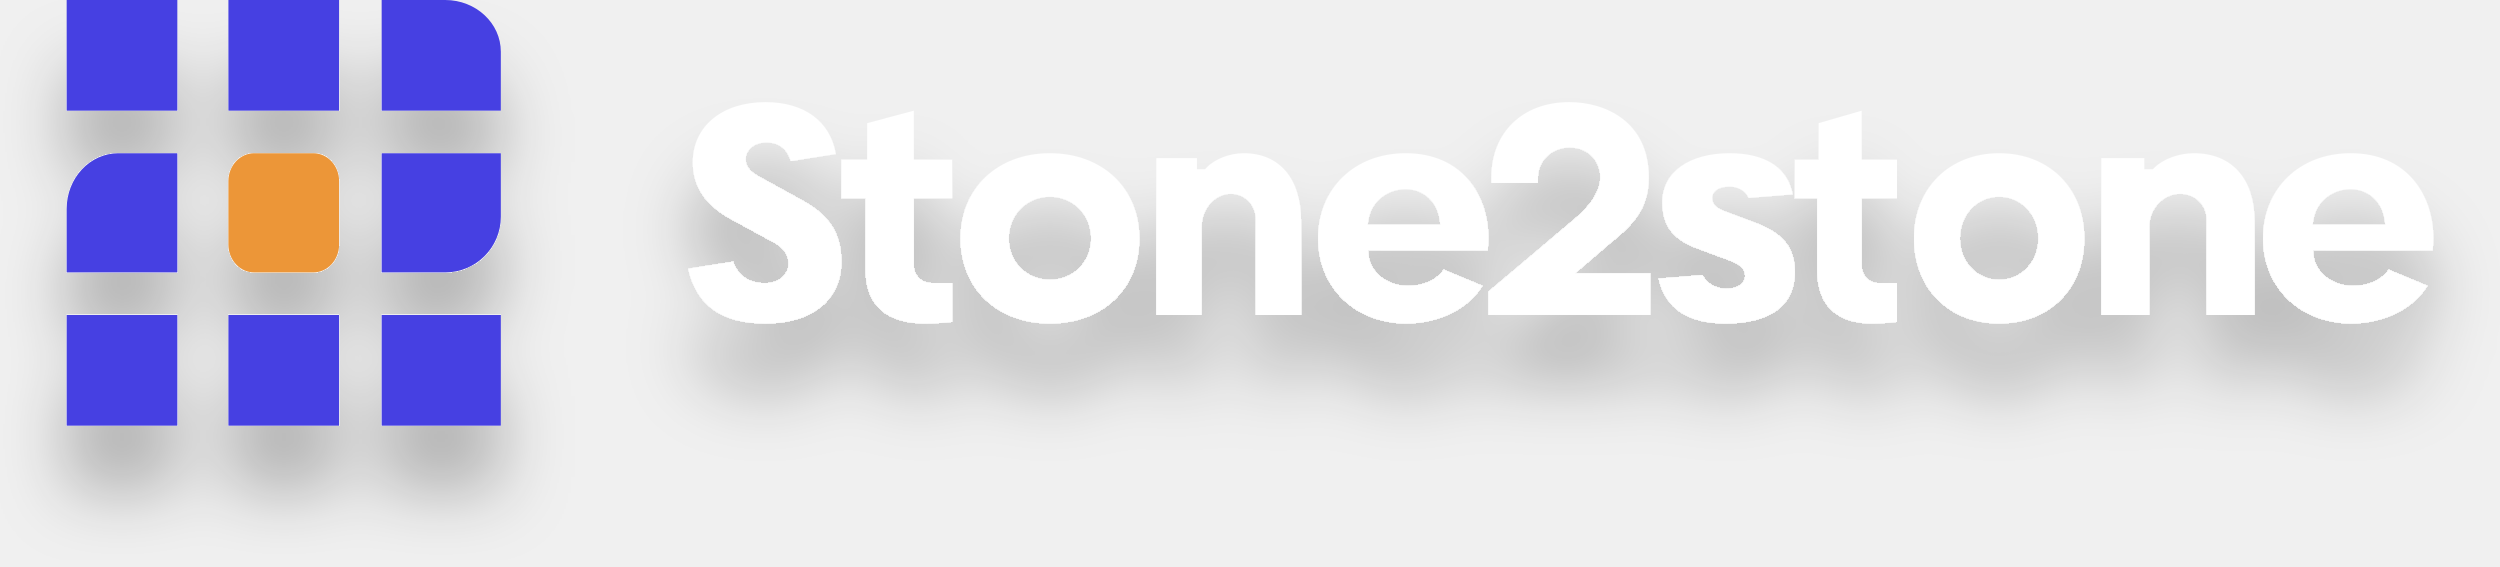
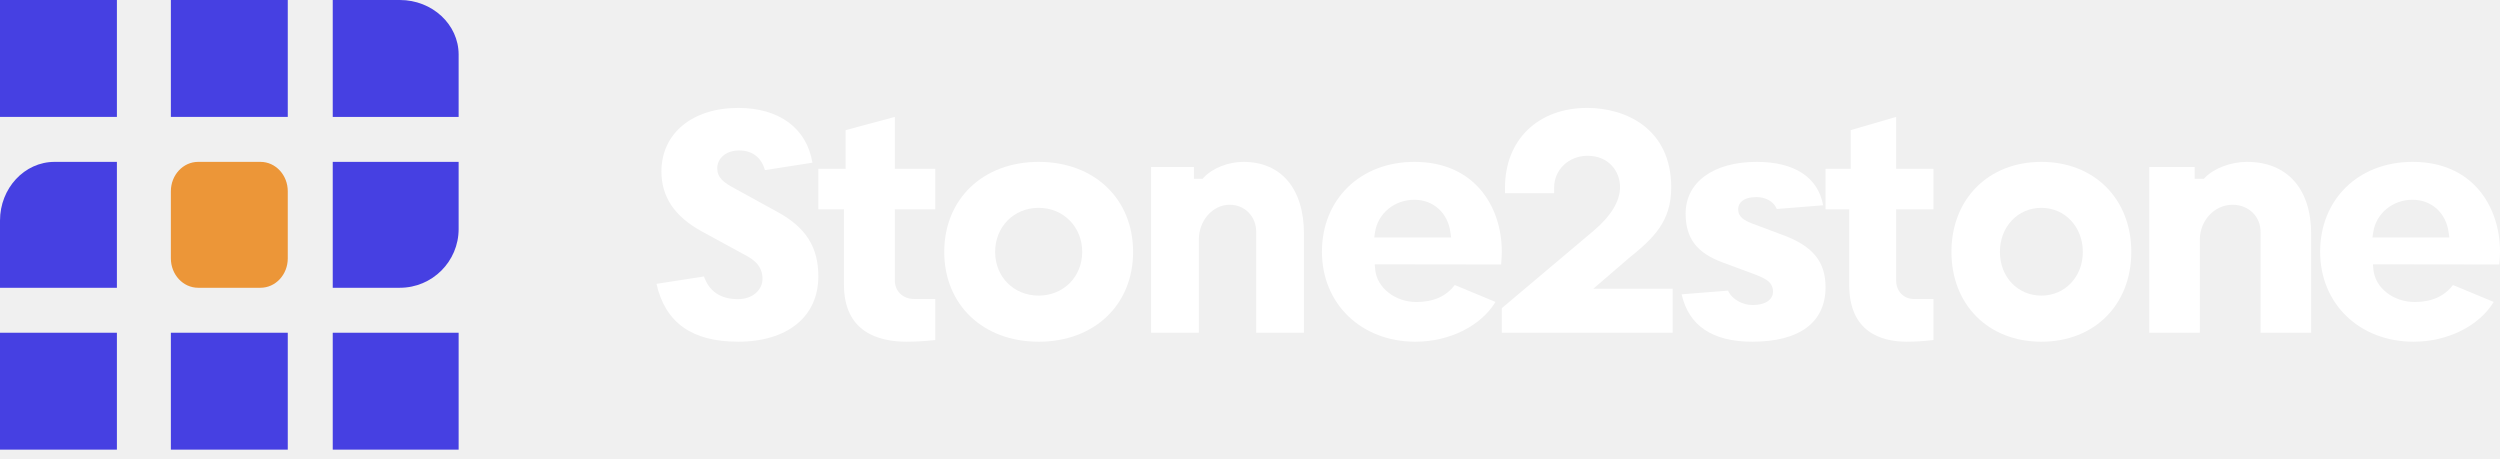
- <svg xmlns="http://www.w3.org/2000/svg" width="150" height="34" viewBox="0 0 150 34" fill="none">
-   <g filter="url(#filter0_d_2_45)">
-     <path d="M10.64 0H4V6.64H10.64V0Z" fill="#4640E2" />
-     <path d="M18.795 9.194H15.255C14.399 9.194 13.705 9.942 13.705 10.863V14.676C13.705 15.598 14.399 16.345 15.255 16.345H18.795C19.651 16.345 20.345 15.598 20.345 14.676V10.863C20.345 9.942 19.651 9.194 18.795 9.194Z" fill="#EC9638" />
-     <path d="M10.64 18.899H4V25.54H10.64V18.899Z" fill="#4640E2" />
-     <path d="M20.345 18.899H13.705V25.54H20.345V18.899Z" fill="#4640E2" />
-     <path d="M30.05 18.899H22.899V25.54H30.05V18.899Z" fill="#4640E2" />
-     <path d="M20.345 0H13.705V6.64H20.345V0Z" fill="#4640E2" />
-     <path d="M22.899 0H26.712C28.554 0 30.05 1.389 30.05 3.1V6.64H22.899V0Z" fill="#4640E2" />
-     <path d="M30.05 9.194V13.007C30.05 14.849 28.554 16.345 26.712 16.345H22.899V9.194H30.05Z" fill="#4640E2" />
-     <path d="M4 16.345V12.532C4 10.69 5.389 9.194 7.1 9.194H10.64V16.345H4Z" fill="#4640E2" />
-     <path d="M45.912 19.408C43.307 19.408 41.791 18.332 41.288 16.123L43.985 15.703C44.286 16.558 44.933 16.991 45.912 16.991C46.821 16.991 47.311 16.401 47.311 15.845C47.311 15.096 46.817 14.738 46.282 14.464L43.849 13.137C42.315 12.294 41.569 11.182 41.569 9.74C41.569 7.581 43.322 6.129 45.931 6.129C48.265 6.129 49.822 7.287 50.145 9.241L47.448 9.662C47.243 8.94 46.733 8.547 45.988 8.547C45.168 8.547 44.74 9.052 44.74 9.552C44.74 10.086 45.085 10.365 45.766 10.723L48.182 12.052C49.772 12.919 50.482 14.043 50.482 15.696C50.482 17.986 48.73 19.41 45.912 19.41V19.408Z" fill="white" />
-     <path d="M55.501 19.41C53.875 19.41 51.937 18.848 51.937 16.168V11.889H50.482V9.586H52.032V7.391L54.827 6.64V9.586H57.122V11.889H54.827V15.932C54.827 16.541 55.287 16.983 55.922 16.983H57.122V19.315C56.504 19.38 55.995 19.409 55.5 19.409L55.501 19.41Z" fill="white" />
-     <path d="M62.996 19.41C59.839 19.41 57.633 17.312 57.633 14.307C57.633 11.302 59.839 9.194 62.996 9.194C66.154 9.194 68.36 11.296 68.36 14.307C68.36 17.318 66.154 19.41 62.996 19.41ZM62.996 11.805C61.587 11.805 60.524 12.881 60.524 14.307C60.524 15.733 61.587 16.79 62.996 16.79C64.406 16.79 65.469 15.723 65.469 14.307C65.469 12.891 64.406 11.805 62.996 11.805Z" fill="white" />
-     <path d="M75.352 18.899V13.172C75.352 12.293 74.706 11.63 73.849 11.63C72.881 11.63 72.094 12.519 72.094 13.612V18.899H69.381V9.487H71.816V10.156H72.307L72.382 10.074C72.872 9.548 73.772 9.194 74.621 9.194C76.778 9.194 78.065 10.722 78.065 13.283V18.899H75.352Z" fill="white" />
-     <path d="M84.401 19.41C81.322 19.41 79.086 17.26 79.086 14.297C79.086 11.335 81.248 9.194 84.342 9.194C87.768 9.194 89.302 11.753 89.302 14.289C89.302 14.453 89.286 14.792 89.263 15.023L82.084 15.013L82.111 15.303C82.205 16.342 83.236 17.154 84.457 17.154C85.414 17.154 86.145 16.83 86.631 16.189L88.944 17.149C88.12 18.511 86.335 19.409 84.399 19.409L84.401 19.41ZM84.333 11.347C83.205 11.347 82.268 12.118 82.103 13.182L82.056 13.487H86.423L86.382 13.187C86.234 12.086 85.41 11.347 84.333 11.347Z" fill="white" />
-     <path d="M89.303 18.899V17.502L94.508 13.115C95.51 12.267 96.018 11.427 96.018 10.619C96.018 9.74 95.384 8.849 94.17 8.849C93.108 8.849 92.275 9.638 92.275 10.646V10.975H89.484V10.646C89.484 7.944 91.359 6.129 94.15 6.129C96.354 6.129 98.926 7.312 98.926 10.646C98.926 12.574 97.931 13.524 96.525 14.656L94.499 16.401H99.007V18.898H89.302L89.303 18.899Z" fill="white" />
-     <path d="M103.54 19.41C101.272 19.41 99.921 18.505 99.518 16.717L102.154 16.507C102.376 17.018 102.997 17.325 103.531 17.325C104.398 17.325 104.707 16.934 104.707 16.569C104.707 15.982 104.213 15.793 103.586 15.552L101.859 14.912C100.376 14.368 99.743 13.535 99.743 12.129C99.743 10.346 101.327 9.194 103.777 9.194C105.929 9.194 107.259 10.067 107.556 11.66L104.919 11.871C104.738 11.408 104.231 11.194 103.776 11.194C103.003 11.194 102.727 11.545 102.727 11.874C102.727 12.341 103.079 12.519 103.539 12.702L105.249 13.343C106.961 13.967 107.691 14.856 107.691 16.315C107.691 18.309 106.217 19.409 103.538 19.409L103.54 19.41Z" fill="white" />
-     <path d="M112.324 19.41C110.823 19.41 109.033 18.848 109.033 16.168V11.889H107.691V9.586H109.121V7.391L111.701 6.64V9.586H113.82V11.889H111.701V15.932C111.701 16.541 112.126 16.983 112.712 16.983H113.82V19.315C113.249 19.38 112.78 19.409 112.323 19.409L112.324 19.41Z" fill="white" />
-     <path d="M119.95 19.41C116.942 19.41 114.842 17.312 114.842 14.307C114.842 11.302 116.942 9.194 119.95 9.194C122.957 9.194 125.058 11.296 125.058 14.307C125.058 17.318 122.957 19.41 119.95 19.41ZM119.95 11.805C118.608 11.805 117.595 12.881 117.595 14.307C117.595 15.733 118.608 16.79 119.95 16.79C121.292 16.79 122.305 15.723 122.305 14.307C122.305 12.891 121.292 11.805 119.95 11.805Z" fill="white" />
-     <path d="M132.401 18.899V13.172C132.401 12.293 131.717 11.63 130.809 11.63C129.784 11.63 128.951 12.519 128.951 13.612V18.899H126.079V9.487H128.657V10.156H129.177L129.257 10.074C129.776 9.548 130.729 9.194 131.628 9.194C133.911 9.194 135.273 10.722 135.273 13.283V18.899H132.401Z" fill="white" />
-     <path d="M141.098 19.41C138.02 19.41 135.784 17.26 135.784 14.297C135.784 11.335 137.946 9.194 141.04 9.194C144.466 9.194 146 11.753 146 14.289C146 14.453 145.984 14.792 145.961 15.023L138.782 15.013L138.808 15.303C138.902 16.342 139.934 17.154 141.154 17.154C142.112 17.154 142.842 16.83 143.329 16.189L145.642 17.149C144.818 18.511 143.033 19.409 141.097 19.409L141.098 19.41ZM141.031 11.347C139.903 11.347 138.966 12.118 138.801 13.182L138.754 13.487H143.121L143.08 13.187C142.931 12.086 142.108 11.347 141.031 11.347Z" fill="white" />
-   </g>
-   <defs>
-     <filter id="filter0_d_2_45" x="0" y="0" width="150" height="33.54" filterUnits="userSpaceOnUse" color-interpolation-filters="sRGB">
-       <feFlood flood-opacity="0" result="BackgroundImageFix" />
-       <feColorMatrix in="SourceAlpha" type="matrix" values="0 0 0 0 0 0 0 0 0 0 0 0 0 0 0 0 0 0 127 0" result="hardAlpha" />
-       <feOffset dy="4" />
-       <feGaussianBlur stdDeviation="2" />
-       <feComposite in2="hardAlpha" operator="out" />
-       <feColorMatrix type="matrix" values="0 0 0 0 0 0 0 0 0 0 0 0 0 0 0 0 0 0 0.25 0" />
-       <feBlend mode="normal" in2="BackgroundImageFix" result="effect1_dropShadow_2_45" />
-       <feBlend mode="normal" in="SourceGraphic" in2="effect1_dropShadow_2_45" result="shape" />
-     </filter>
-   </defs>
+ <svg xmlns="http://www.w3.org/2000/svg" width="251" height="46" viewBox="0 0 251 46" fill="none">
+   <path d="M11.737 0H0V11.737H11.737V0Z" fill="#4640E2" />
+   <path d="M26.152 16.252H19.894C18.381 16.252 17.155 17.573 17.155 19.202V25.942C17.155 27.571 18.381 28.892 19.894 28.892H26.152C27.666 28.892 28.892 27.571 28.892 25.942V19.202C28.892 17.573 27.666 16.252 26.152 16.252Z" fill="#EC9638" />
+   <path d="M11.737 33.407H0V45.144H11.737V33.407Z" fill="#4640E2" />
+   <path d="M28.892 33.407H17.155V45.144H28.892V33.407Z" fill="#4640E2" />
+   <path d="M46.047 33.407H33.407V45.144H46.047V33.407Z" fill="#4640E2" />
+   <path d="M28.892 0H17.155V11.737H28.892V0Z" fill="#4640E2" />
+   <path d="M33.407 0H40.146C43.402 0 46.047 2.456 46.047 5.479V11.737H33.407V0Z" fill="#4640E2" />
+   <path d="M46.047 16.252V22.992C46.047 26.248 43.402 28.892 40.146 28.892H33.407V16.252H46.047Z" fill="#4640E2" />
+   <path d="M0 28.892L0 22.152C0 18.896 2.456 16.252 5.479 16.252H11.737V28.892H0Z" fill="#4640E2" />
+   <path d="M74.084 34.305C69.479 34.305 66.799 32.404 65.91 28.499L70.678 27.757C71.21 29.268 72.353 30.034 74.084 30.034C75.69 30.034 76.557 28.991 76.557 28.008C76.557 26.683 75.683 26.052 74.739 25.567L70.437 23.221C67.726 21.73 66.407 19.765 66.407 17.216C66.407 13.399 69.506 10.835 74.117 10.835C78.243 10.835 80.995 12.881 81.567 16.334L76.8 17.079C76.436 15.803 75.534 15.107 74.218 15.107C72.769 15.107 72.012 16 72.012 16.884C72.012 17.827 72.623 18.321 73.826 18.955L78.096 21.303C80.908 22.835 82.162 24.822 82.162 27.744C82.162 31.793 79.065 34.309 74.084 34.309V34.305Z" fill="white" />
+   <path d="M91.034 34.309C88.16 34.309 84.733 33.315 84.733 28.579V21.015H82.162V16.945H84.901V13.064L89.842 11.737V16.945H93.899V21.015H89.842V28.161C89.842 29.237 90.654 30.019 91.777 30.019H93.899V34.141C92.806 34.256 91.907 34.307 91.032 34.307L91.034 34.309Z" fill="white" />
+   <path d="M104.282 34.309C98.701 34.309 94.802 30.601 94.802 25.29C94.802 19.978 98.701 16.252 104.282 16.252C109.864 16.252 113.763 19.967 113.763 25.29C113.763 30.612 109.864 34.309 104.282 34.309ZM104.282 20.867C101.792 20.867 99.912 22.769 99.912 25.29C99.912 27.81 101.792 29.679 104.282 29.679C106.773 29.679 108.653 27.793 108.653 25.29C108.653 22.786 106.773 20.867 104.282 20.867Z" fill="white" />
+   <path d="M126.123 33.407V23.283C126.123 21.73 124.98 20.558 123.465 20.558C121.754 20.558 120.363 22.129 120.363 24.061V33.407H115.568V16.77H119.872V17.952H120.74L120.873 17.808C121.739 16.877 123.33 16.252 124.831 16.252C128.643 16.252 130.917 18.953 130.917 23.479V33.407H126.123Z" fill="white" />
+   <path d="M142.117 34.309C136.674 34.309 132.723 30.509 132.723 25.272C132.723 20.035 136.544 16.252 142.013 16.252C148.068 16.252 150.781 20.775 150.781 25.257C150.781 25.546 150.751 26.146 150.711 26.554L138.022 26.537L138.069 27.05C138.235 28.886 140.058 30.322 142.215 30.322C143.908 30.322 145.199 29.749 146.059 28.616L150.147 30.313C148.69 32.72 145.536 34.307 142.114 34.307L142.117 34.309ZM141.998 20.057C140.004 20.057 138.347 21.421 138.055 23.3L137.972 23.84H145.691L145.619 23.309C145.356 21.364 143.902 20.057 141.998 20.057Z" fill="white" />
+   <path d="M150.783 33.406V30.937L159.982 23.183C161.754 21.683 162.652 20.199 162.652 18.771C162.652 17.217 161.53 15.641 159.385 15.641C157.508 15.641 156.036 17.037 156.036 18.819V19.4H151.103V18.819C151.103 14.042 154.417 10.835 159.351 10.835C163.245 10.835 167.792 12.924 167.792 18.819C167.792 22.226 166.033 23.905 163.548 25.906L159.967 28.99H167.935V33.404H150.781L150.783 33.406Z" fill="white" />
+   <path d="M175.948 34.309C171.939 34.309 169.55 32.71 168.838 29.55L173.497 29.178C173.89 30.081 174.988 30.623 175.932 30.623C177.465 30.623 178.01 29.933 178.01 29.288C178.01 28.25 177.136 27.915 176.029 27.49L172.977 26.359C170.355 25.396 169.236 23.924 169.236 21.439C169.236 18.288 172.036 16.252 176.366 16.252C180.17 16.252 182.521 17.794 183.046 20.61L178.385 20.983C178.066 20.165 177.169 19.786 176.364 19.786C174.998 19.786 174.51 20.408 174.51 20.989C174.51 21.814 175.132 22.129 175.946 22.453L178.968 23.585C181.994 24.689 183.284 26.26 183.284 28.838C183.284 32.364 180.678 34.307 175.943 34.307L175.948 34.309Z" fill="white" />
+   <path d="M191.474 34.309C188.821 34.309 185.658 33.315 185.658 28.579V21.015H183.284V16.945H185.813V13.064L190.373 11.737V16.945H194.119V21.015H190.373V28.161C190.373 29.237 191.124 30.019 192.16 30.019H194.119V34.141C193.109 34.256 192.28 34.307 191.472 34.307L191.474 34.309Z" fill="white" />
+   <path d="M204.953 34.309C199.638 34.309 195.924 30.601 195.924 25.29C195.924 19.978 199.638 16.252 204.953 16.252C210.269 16.252 213.982 19.967 213.982 25.29C213.982 30.612 210.269 34.309 204.953 34.309ZM204.953 20.867C202.581 20.867 200.791 22.769 200.791 25.29C200.791 27.81 202.581 29.679 204.953 29.679C207.325 29.679 209.116 27.793 209.116 25.29C209.116 22.786 207.325 20.867 204.953 20.867Z" fill="white" />
+   <path d="M226.963 33.407V23.283C226.963 21.73 225.754 20.558 224.149 20.558C222.337 20.558 220.864 22.129 220.864 24.061V33.407H215.788V16.77H220.344V17.952H221.264L221.404 17.808C222.322 16.877 224.006 16.252 225.595 16.252C229.632 16.252 232.04 18.953 232.04 23.479V33.407H226.963Z" fill="white" />
+   <path d="M242.336 34.309C236.894 34.309 232.942 30.509 232.942 25.272C232.942 20.035 236.764 16.252 242.233 16.252C248.288 16.252 251 20.775 251 25.257C251 25.546 250.971 26.146 250.93 26.554L238.241 26.537L238.288 27.05C238.454 28.886 240.277 30.322 242.435 30.322C244.128 30.322 245.419 29.749 246.278 28.616L250.367 30.313C248.91 32.72 245.755 34.307 242.334 34.307L242.336 34.309ZM242.217 20.057C240.223 20.057 238.566 21.421 238.275 23.3L238.192 23.84H245.91L245.838 23.309C245.576 21.364 244.121 20.057 242.217 20.057Z" fill="white" />
</svg>
